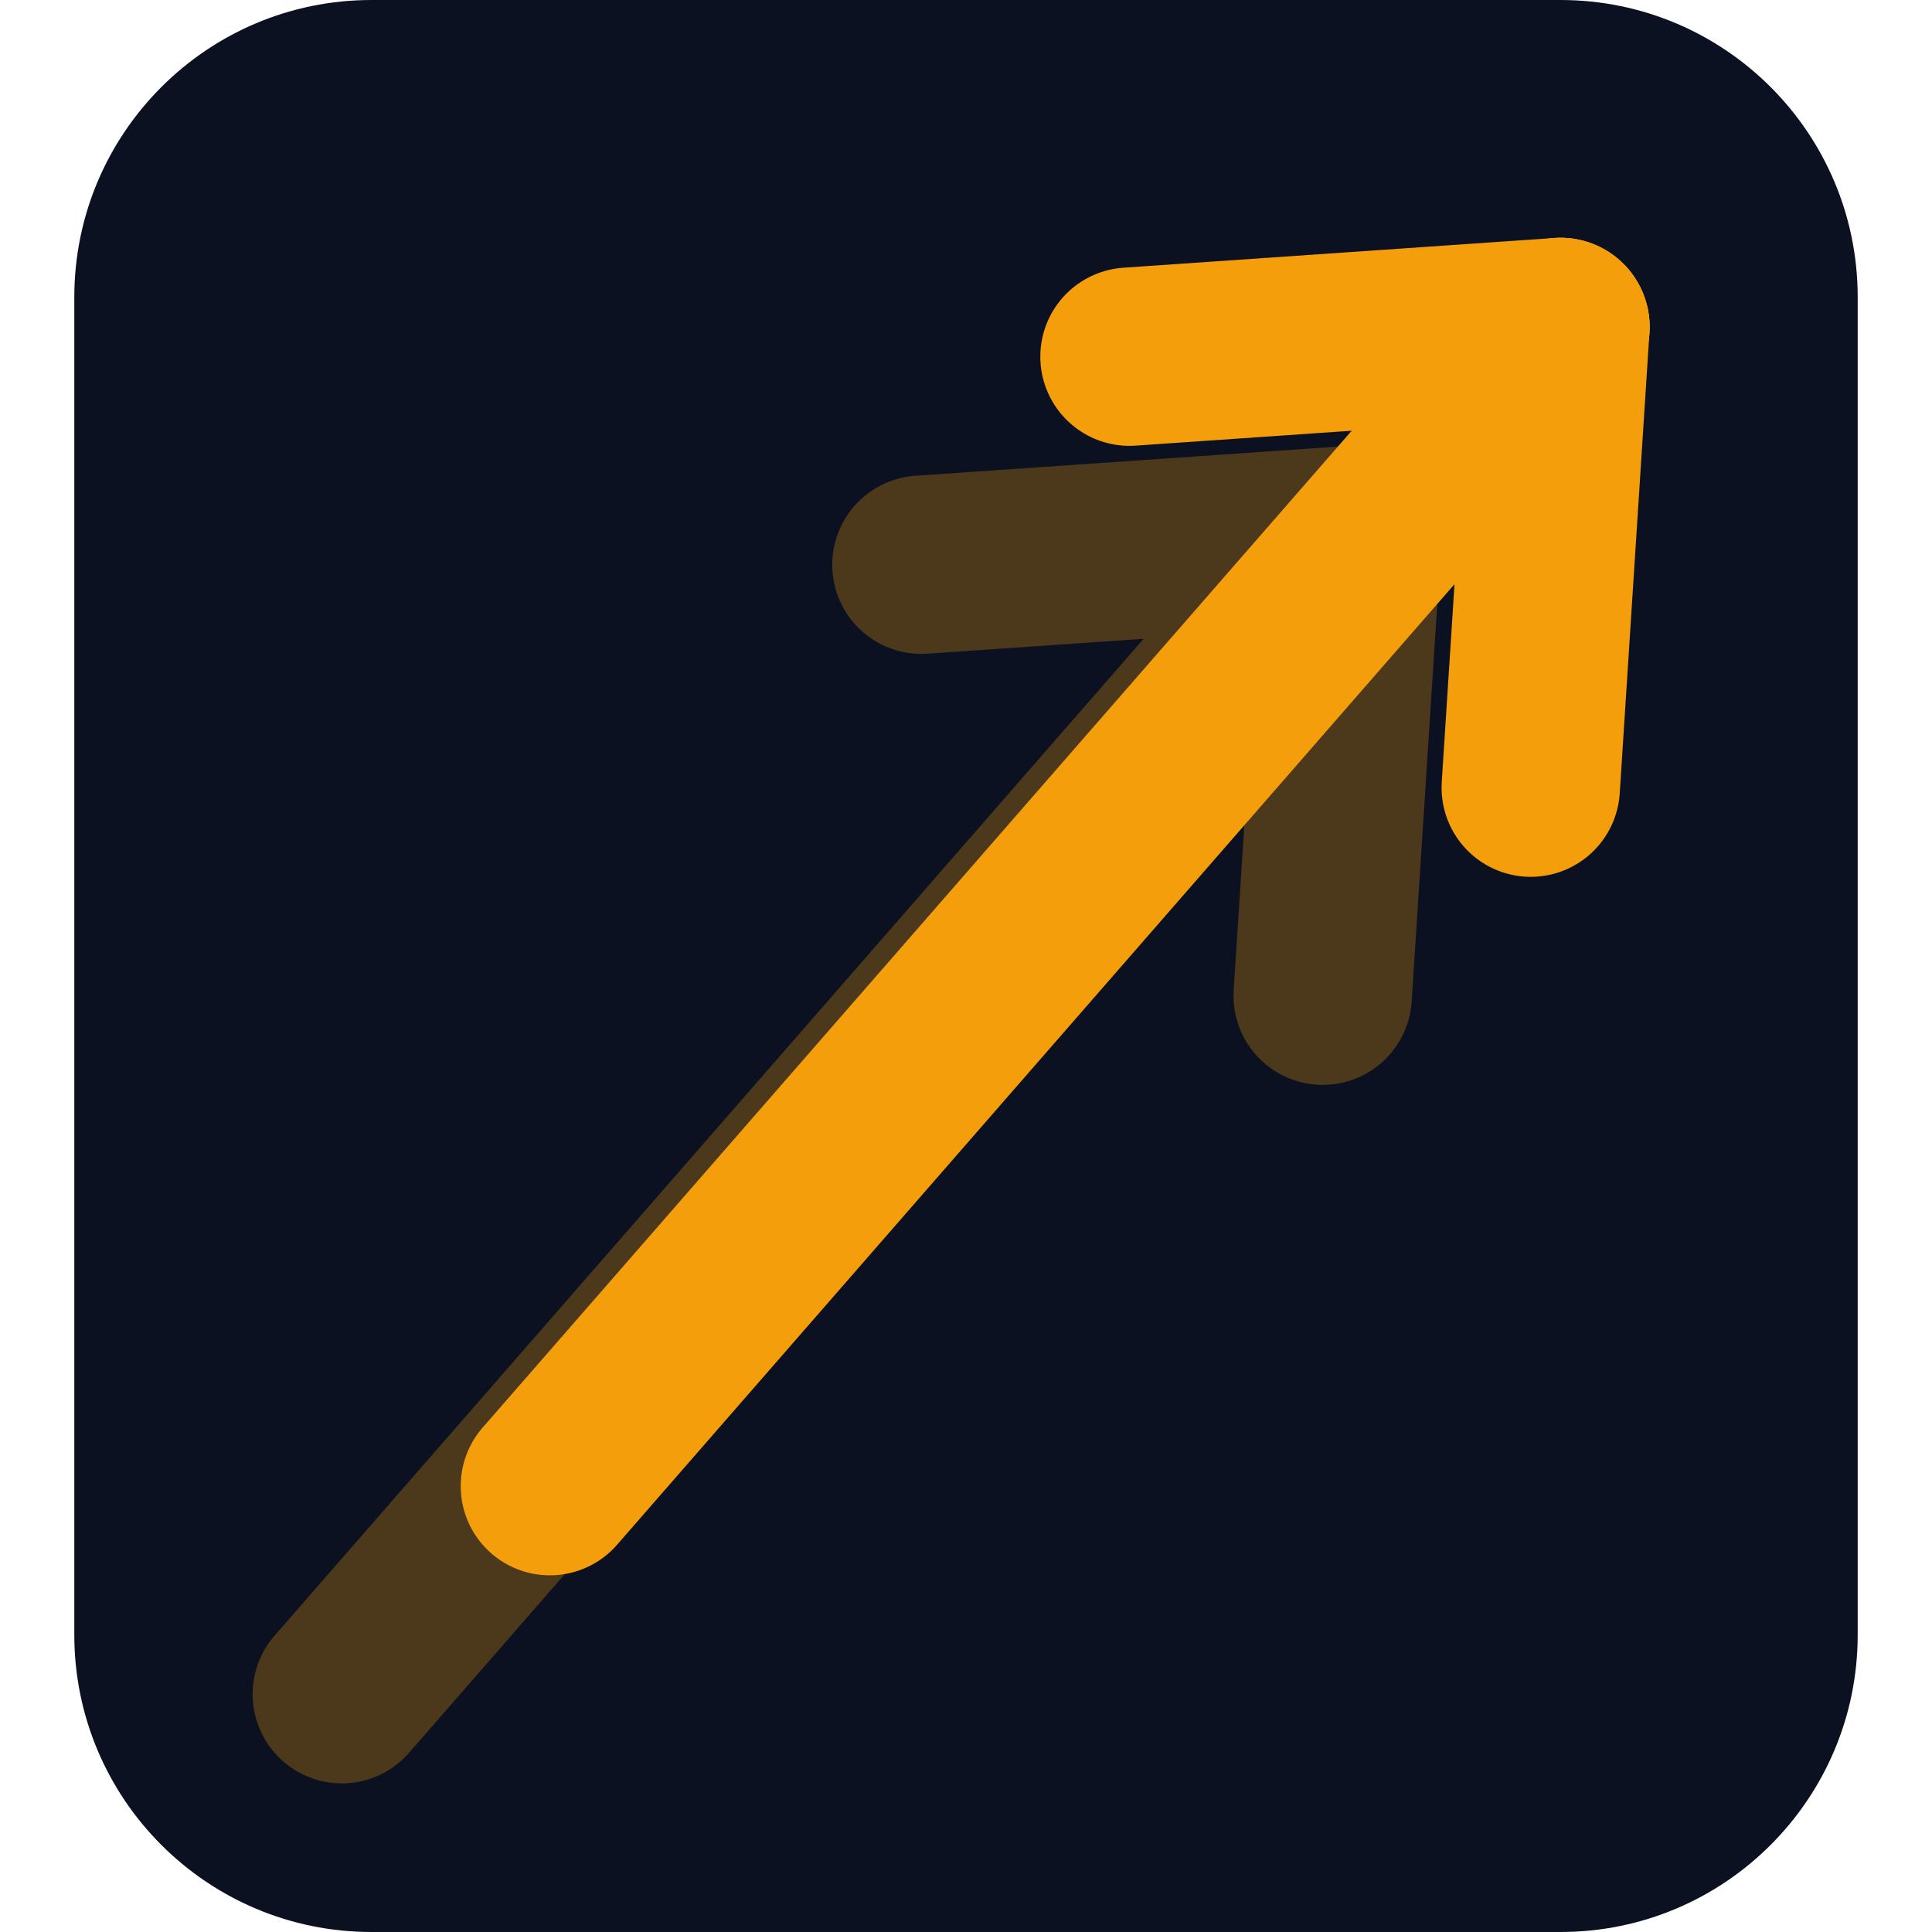
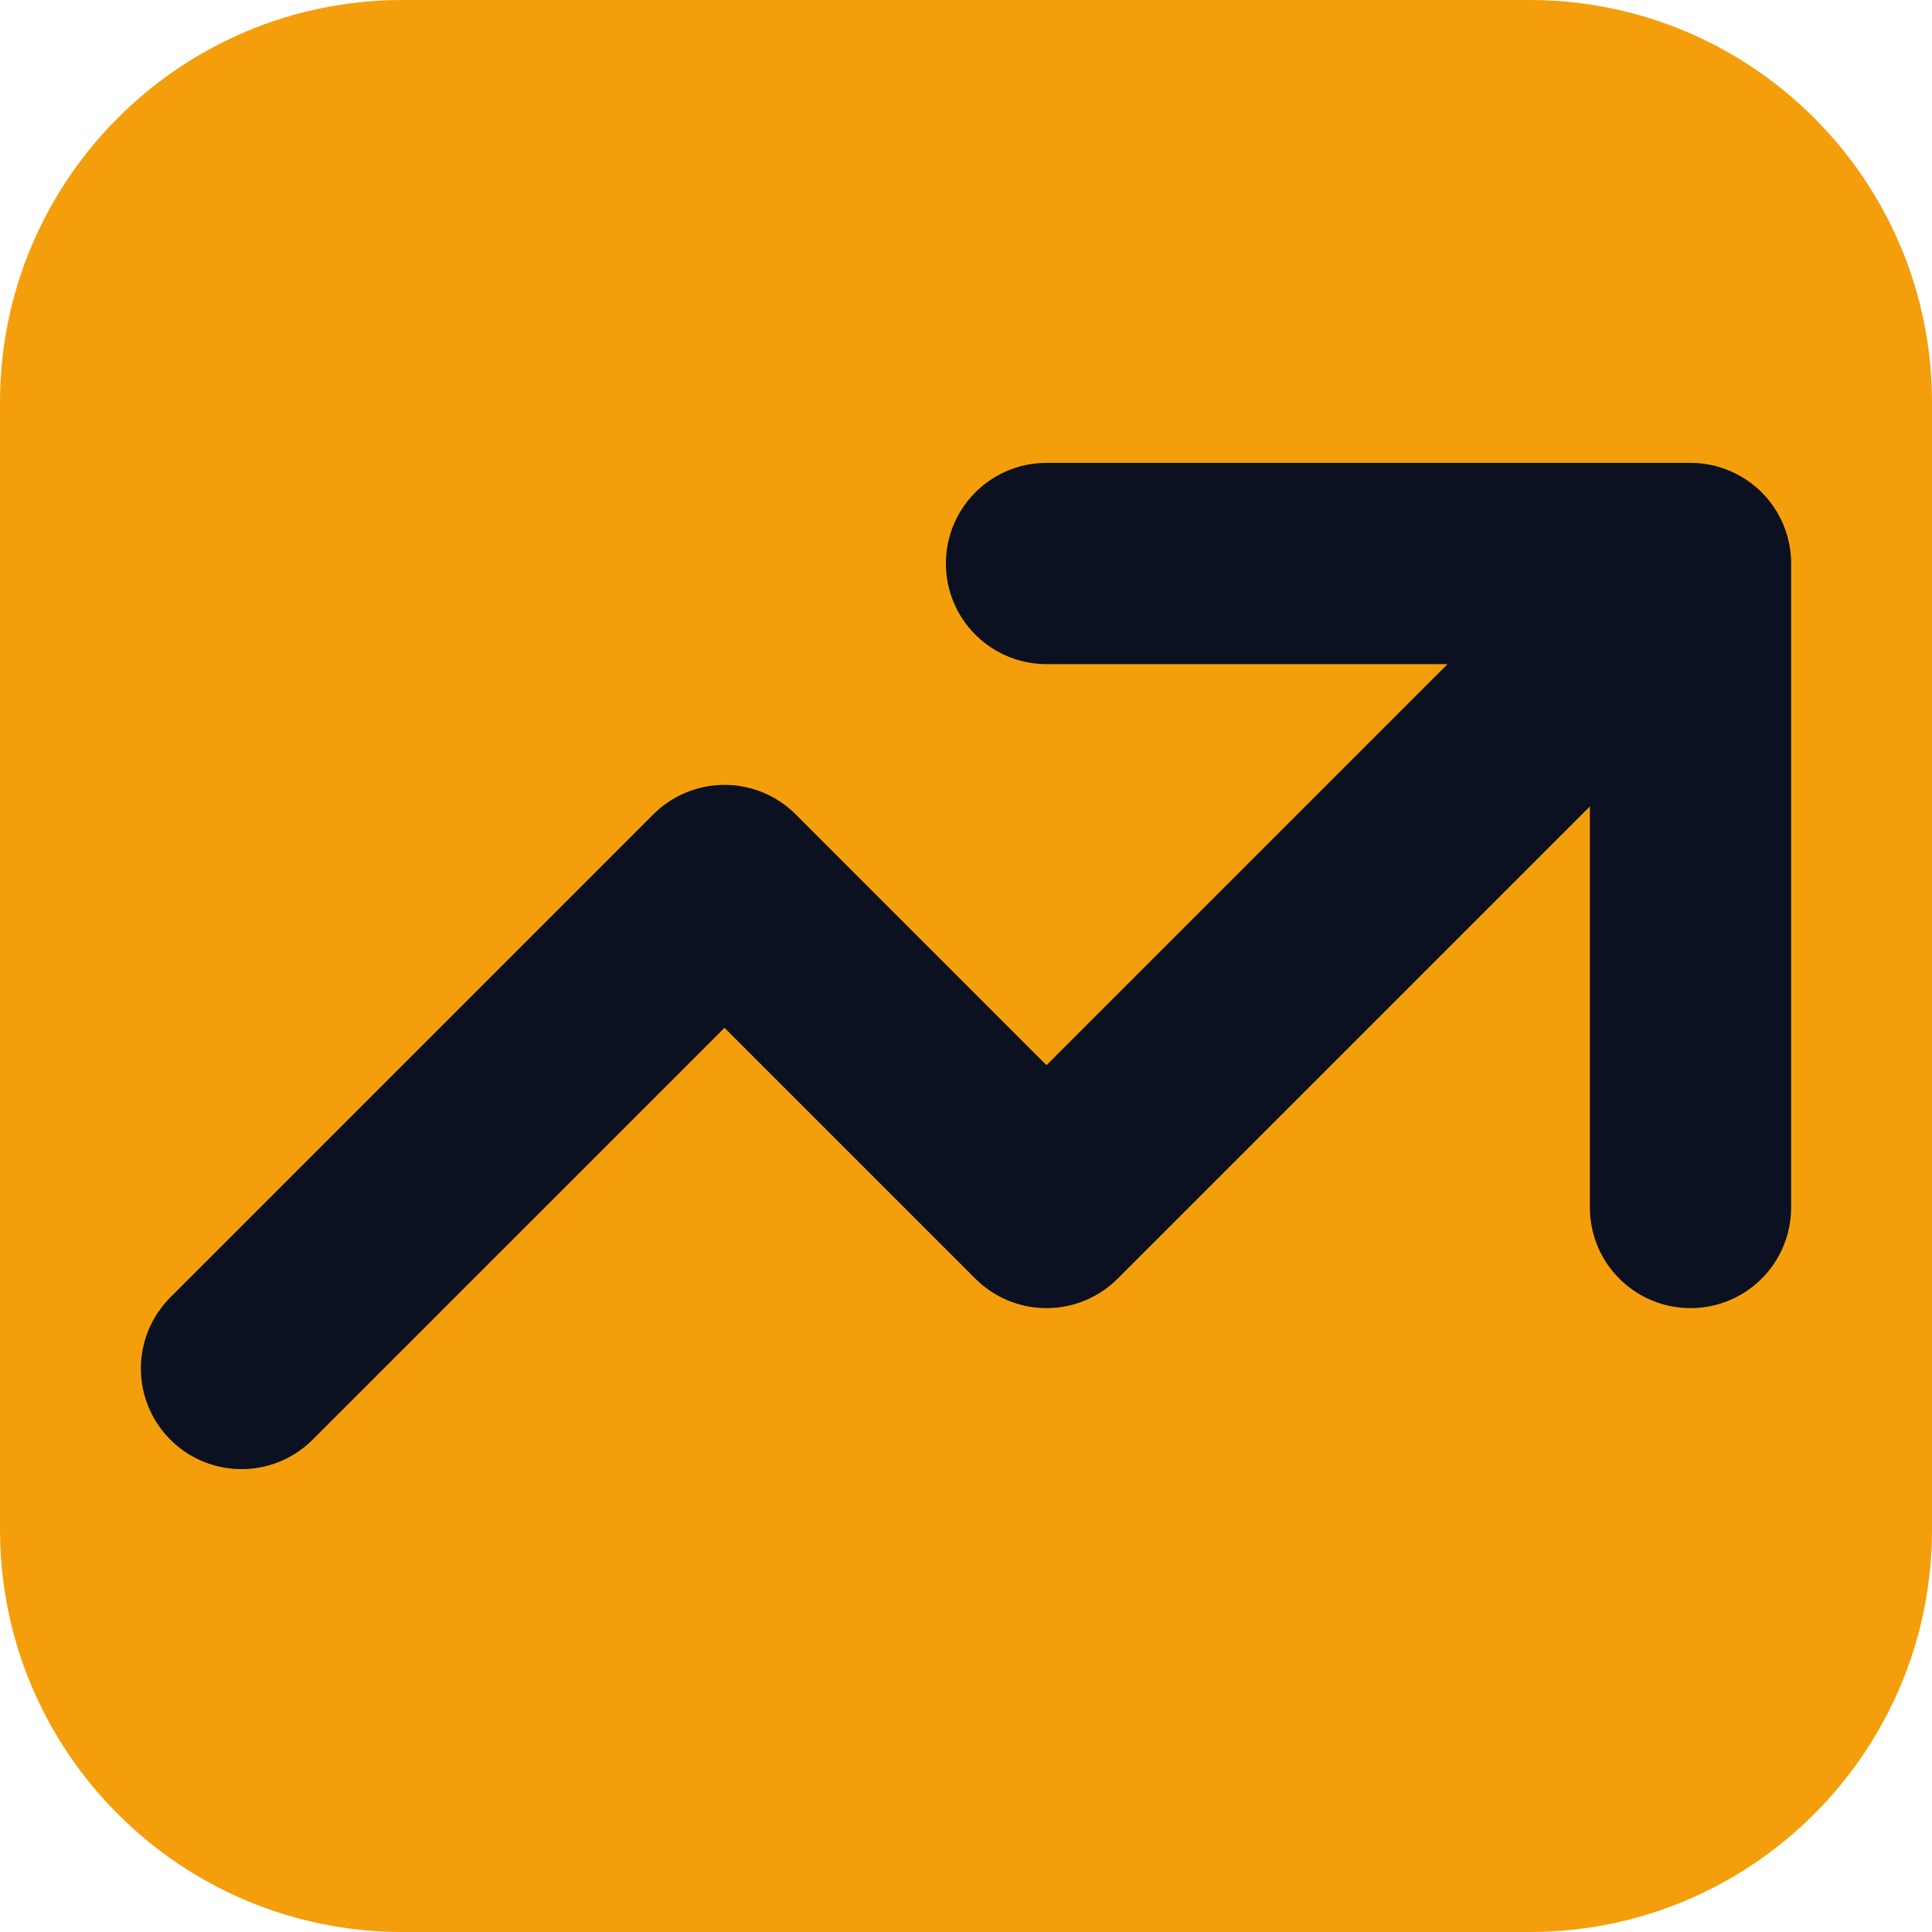
- <svg xmlns="http://www.w3.org/2000/svg" viewBox="30 50 120 130" width="128" height="128">
-   <rect x="30" y="50" width="120" height="130" rx="20" fill="#0B1120" />
-   <g opacity="0.28">
-     <polyline points="48,164 116,86" fill="none" stroke="#F59E0B" stroke-width="12" stroke-linecap="round" />
-     <polyline points="116,86 87,88" fill="none" stroke="#F59E0B" stroke-width="12" stroke-linecap="round" stroke-linejoin="round" />
-     <polyline points="116,86 114,117" fill="none" stroke="#F59E0B" stroke-width="12" stroke-linecap="round" stroke-linejoin="round" />
-   </g>
-   <polyline points="62,150 130,72" fill="none" stroke="#F59E0B" stroke-width="12" stroke-linecap="round" />
-   <polyline points="130,72 101,74" fill="none" stroke="#F59E0B" stroke-width="12" stroke-linecap="round" stroke-linejoin="round" />
-   <polyline points="130,72 128,103" fill="none" stroke="#F59E0B" stroke-width="12" stroke-linecap="round" stroke-linejoin="round" />
+ <svg xmlns="http://www.w3.org/2000/svg" viewBox="0 0 24 24" width="128" height="128">
+   <rect width="24" height="24" rx="5" fill="#F59E0B" />
+   <path d="M13 7h8m0 0v8m0-8l-8 8-4-4-6 6" stroke="#0B1120" stroke-width="2.5" stroke-linecap="round" stroke-linejoin="round" fill="none" />
</svg>
